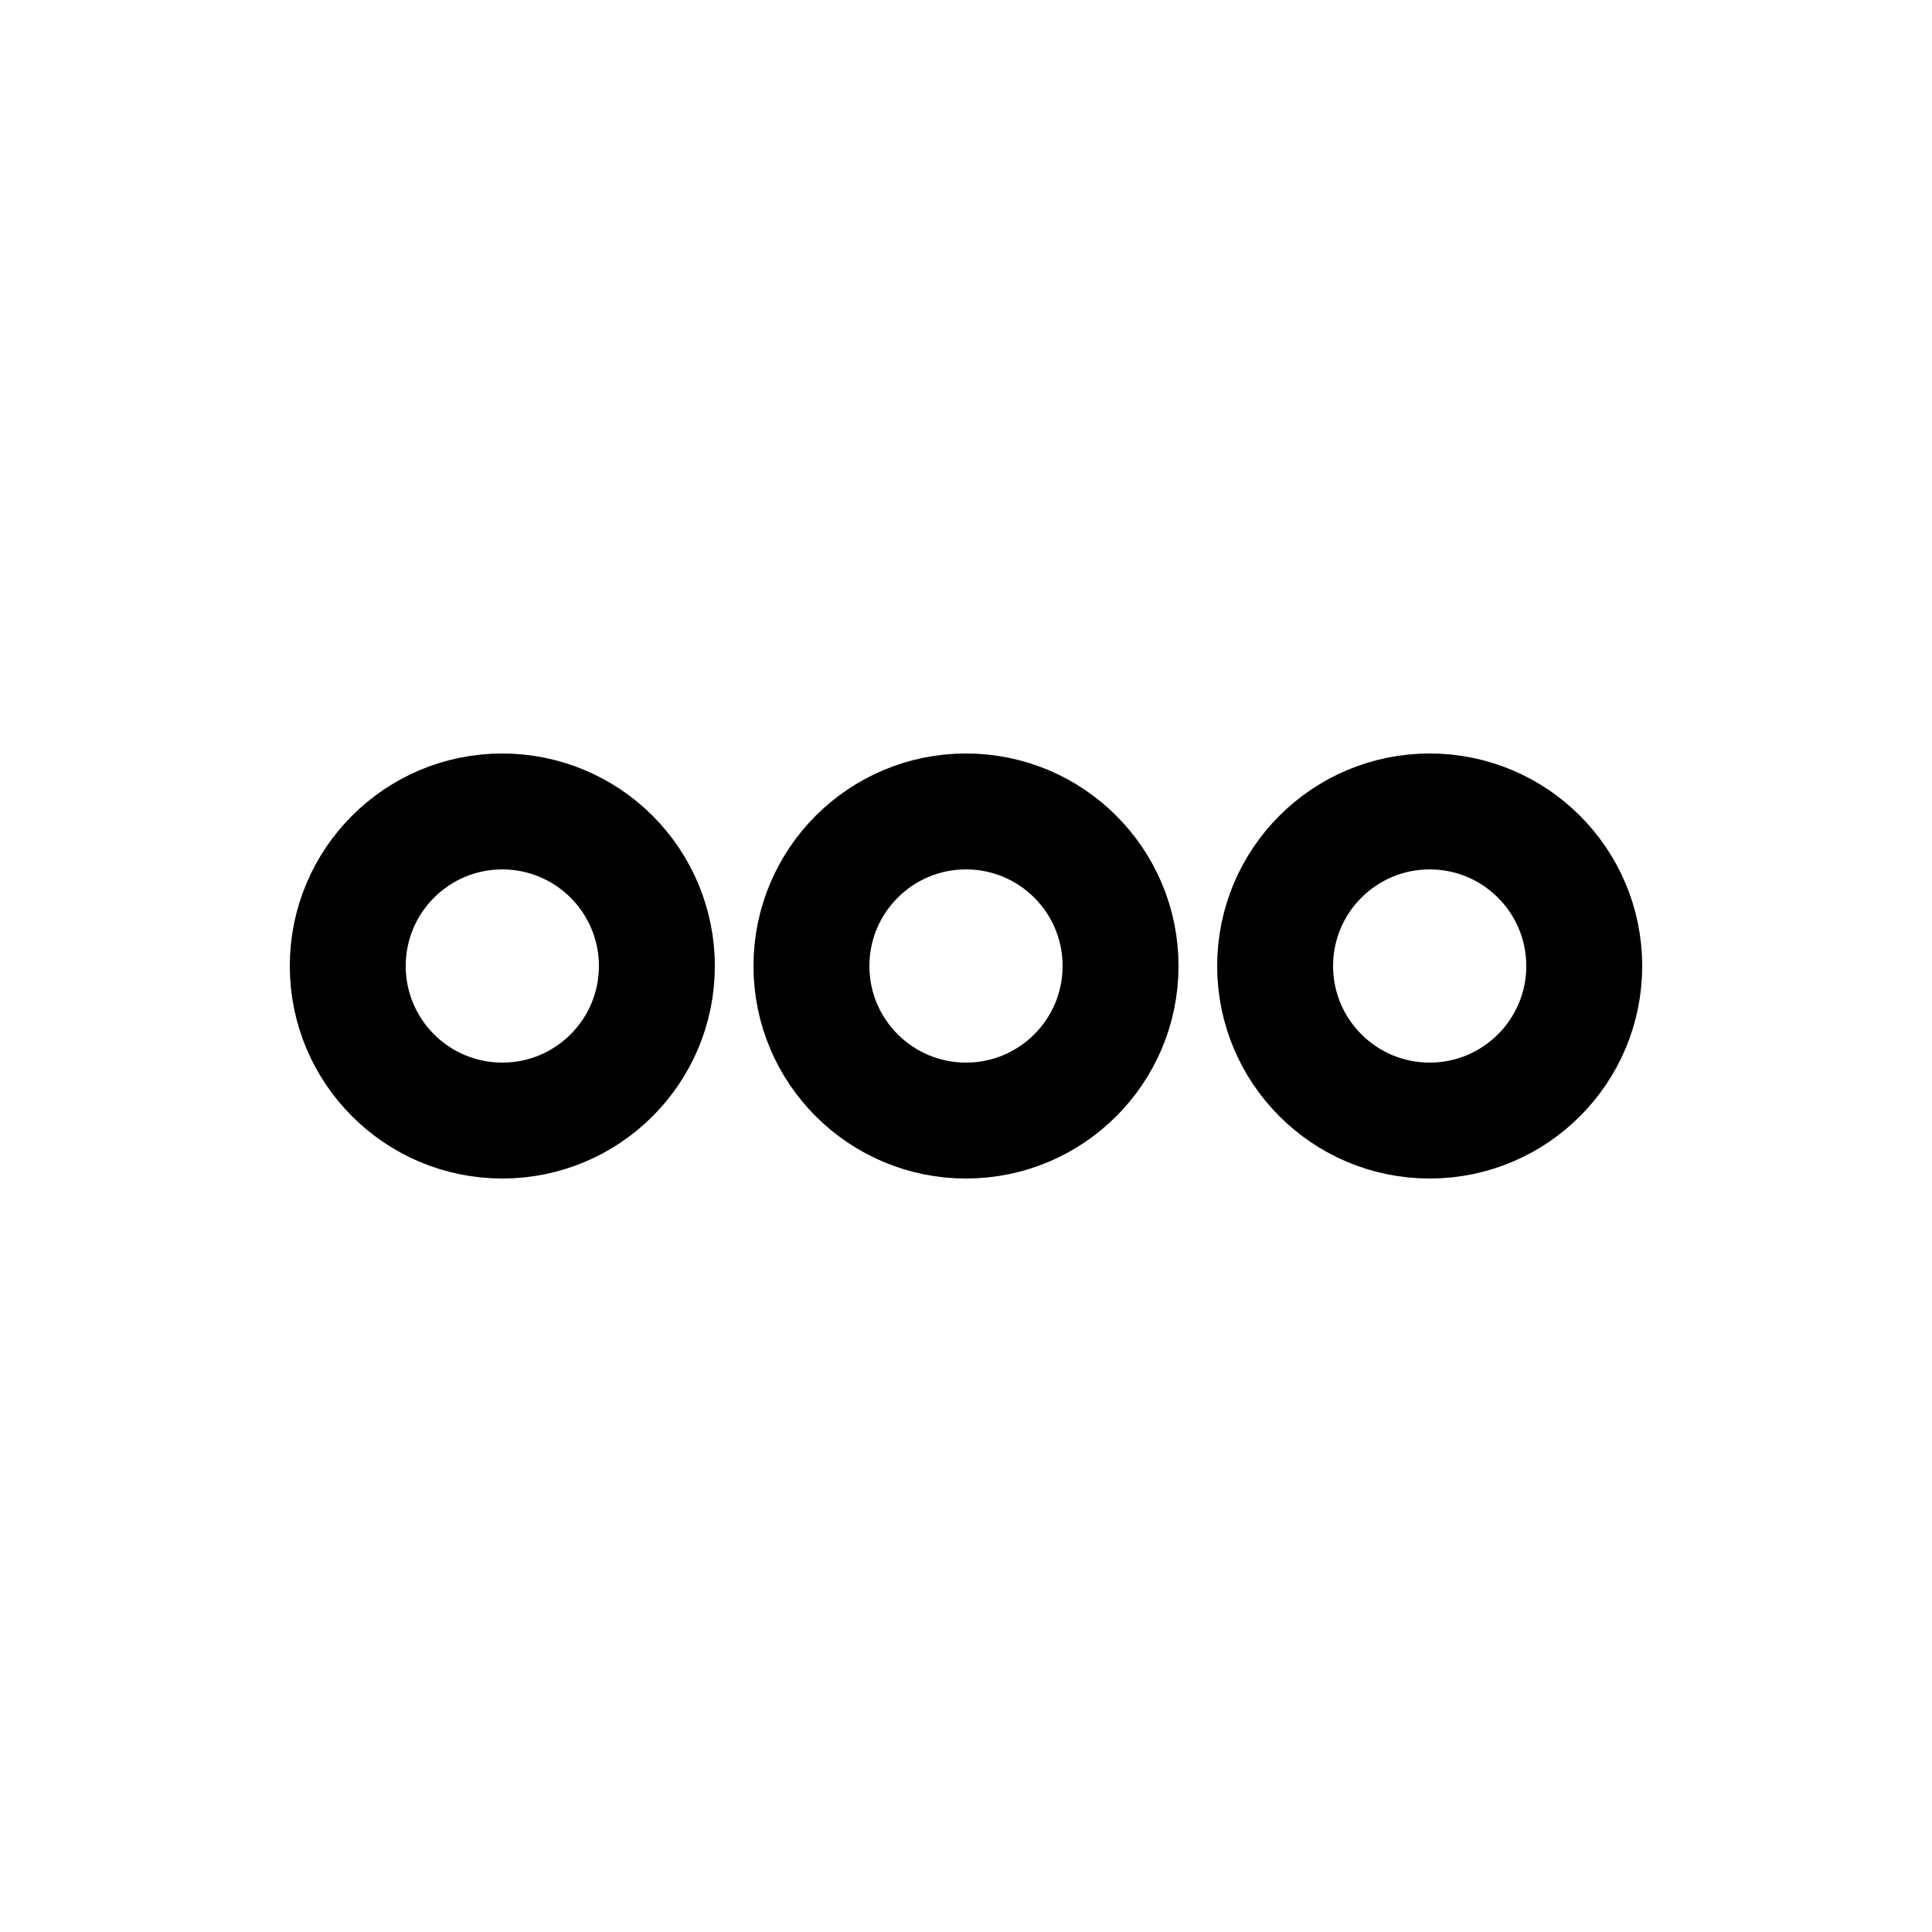
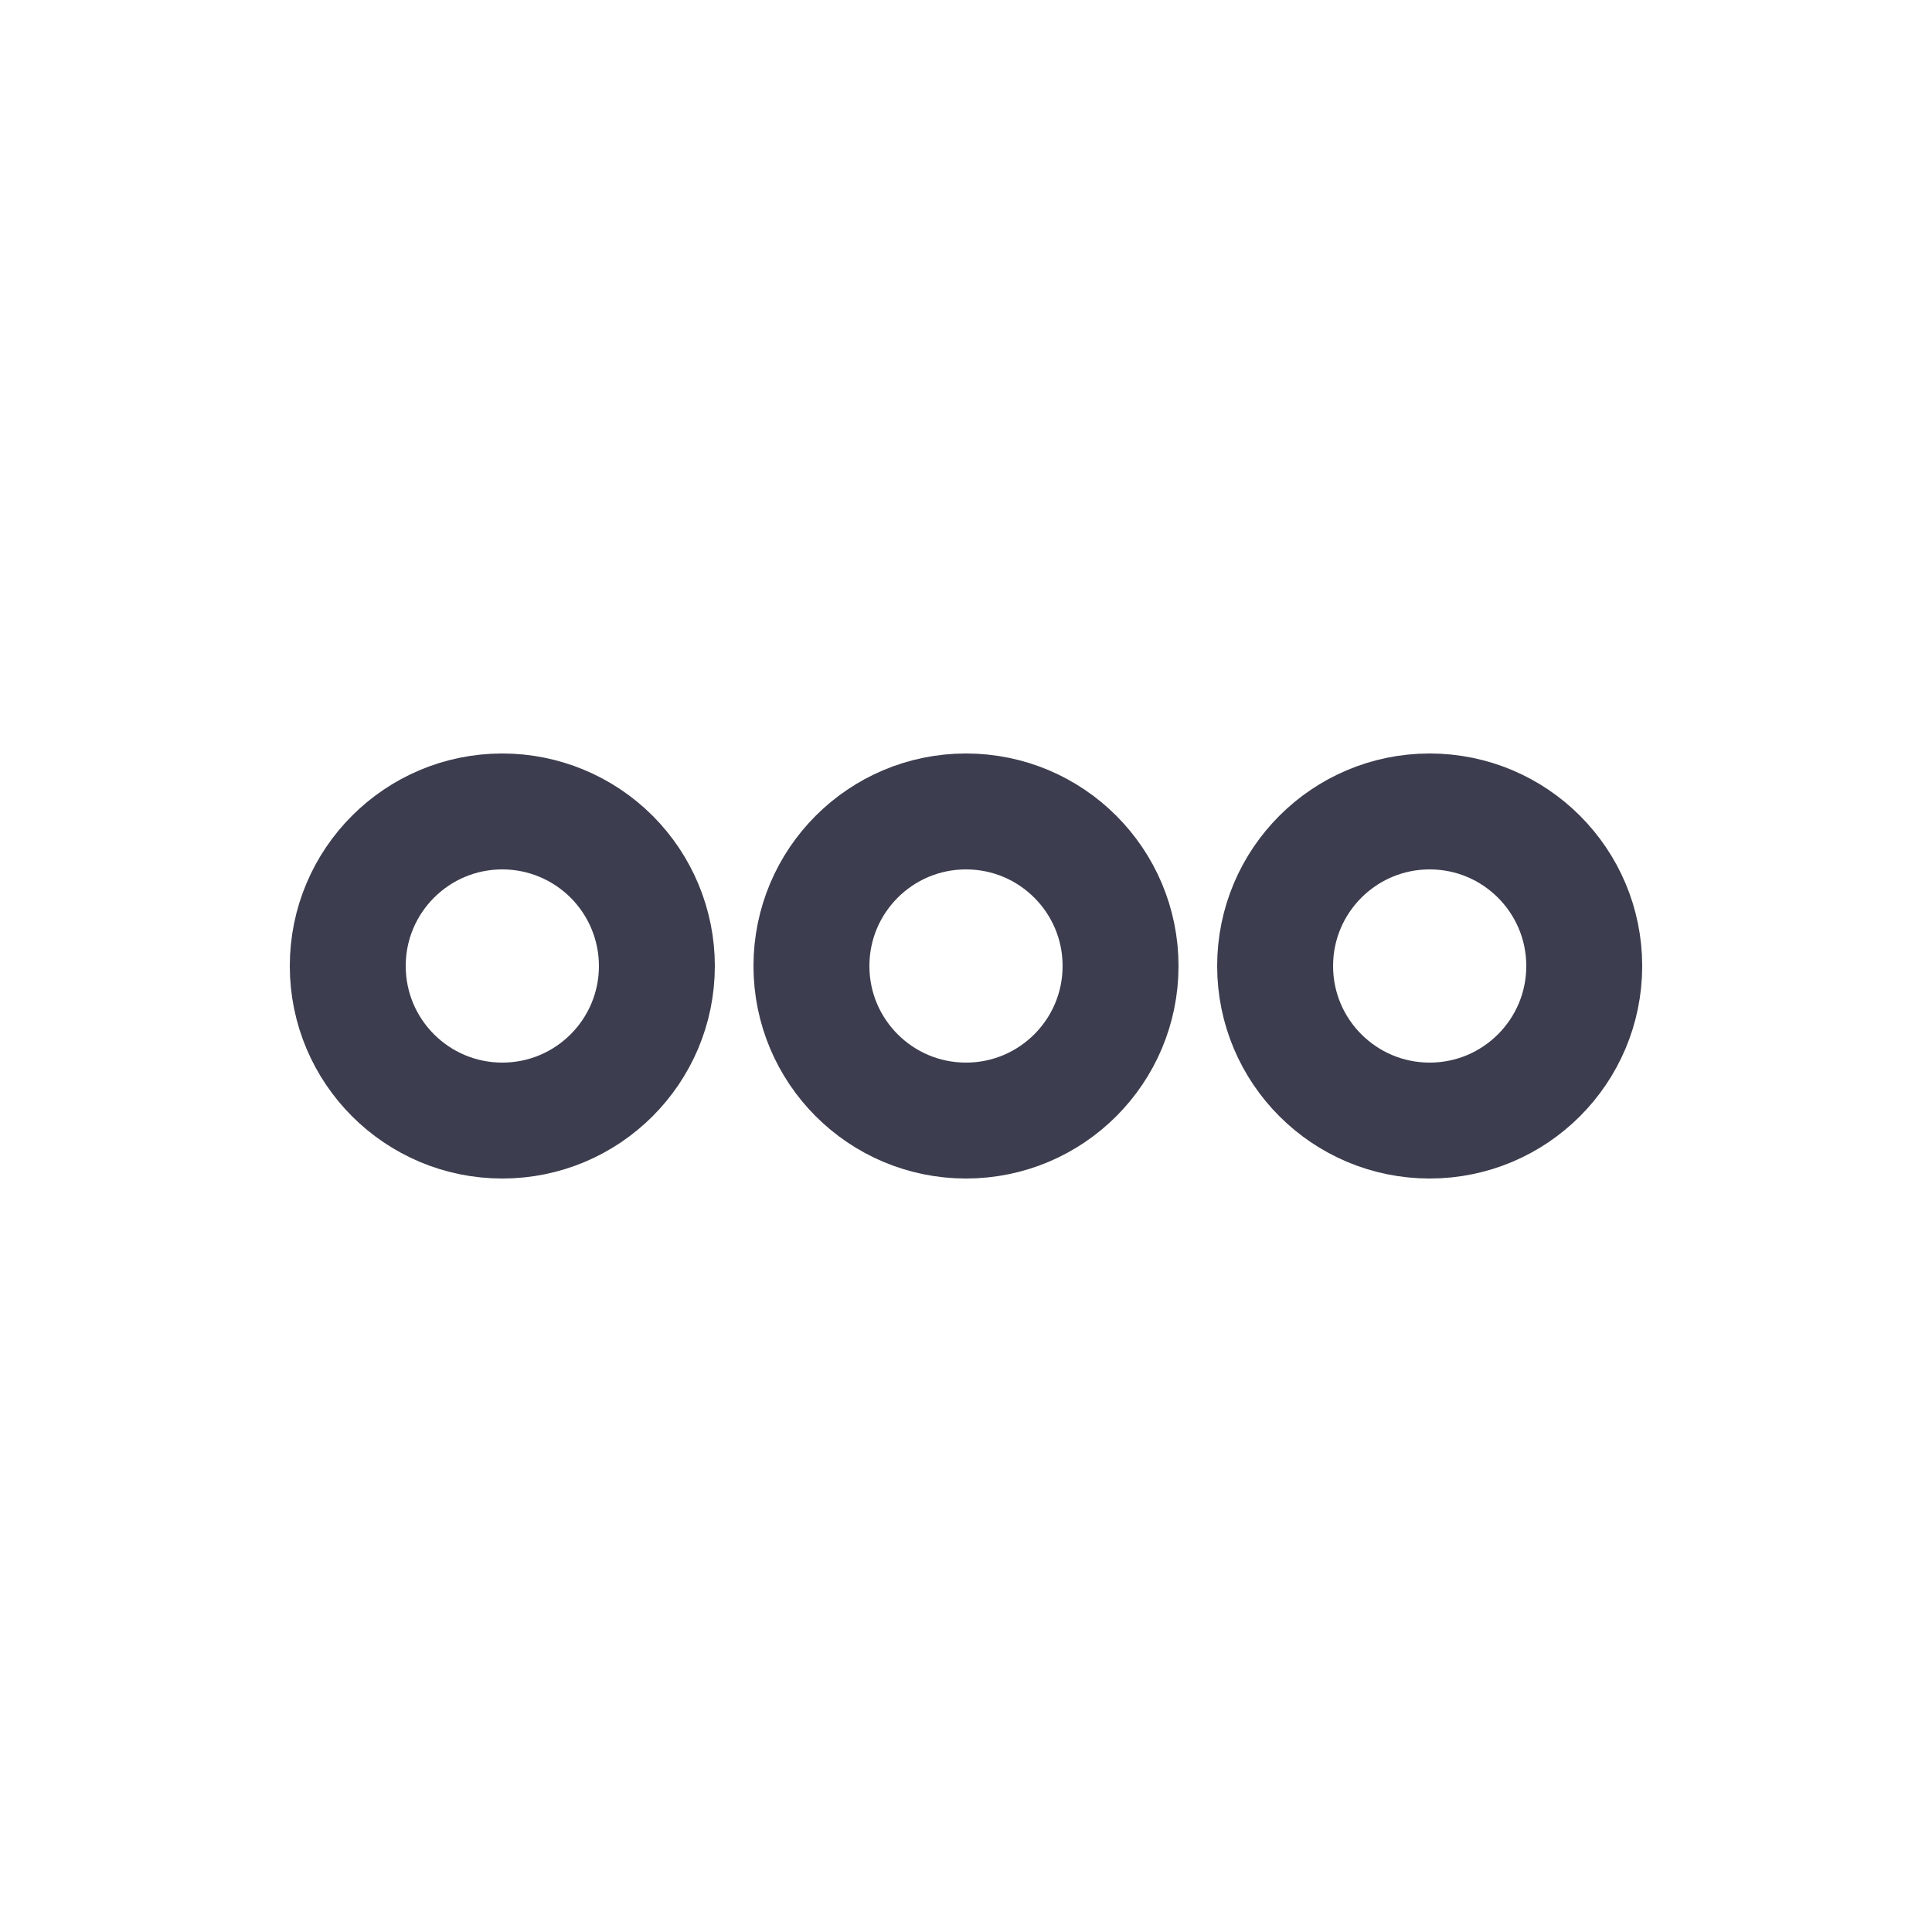
<svg xmlns="http://www.w3.org/2000/svg" width="60" height="60" viewBox="0 0 60 60" fill="none">
-   <path fill-rule="evenodd" clip-rule="evenodd" d="M20.4 30C20.4 32.651 18.251 34.8 15.6 34.8C12.949 34.8 10.8 32.651 10.8 30C10.8 27.349 12.949 25.2 15.6 25.2C16.873 25.2 18.094 25.706 18.994 26.606C19.894 27.506 20.4 28.727 20.4 30Z" stroke="black" stroke-width="3.6" stroke-linecap="round" stroke-linejoin="round" />
-   <path fill-rule="evenodd" clip-rule="evenodd" d="M34.8 30C34.8 32.651 32.651 34.8 30 34.8C27.349 34.8 25.2 32.651 25.2 30C25.2 27.349 27.349 25.2 30 25.2C32.651 25.2 34.8 27.349 34.8 30Z" stroke="black" stroke-width="3.6" stroke-linecap="round" stroke-linejoin="round" />
-   <path fill-rule="evenodd" clip-rule="evenodd" d="M49.2 30C49.2 32.651 47.051 34.8 44.4 34.8C41.749 34.8 39.6 32.651 39.6 30C39.6 27.349 41.749 25.2 44.4 25.2C47.051 25.2 49.2 27.349 49.2 30Z" stroke="black" stroke-width="3.6" stroke-linecap="round" stroke-linejoin="round" />
+   <path fill-rule="evenodd" clip-rule="evenodd" d="M20.4 30C20.4 32.651 18.251 34.8 15.6 34.8C12.949 34.8 10.8 32.651 10.8 30C10.8 27.349 12.949 25.2 15.6 25.2C16.873 25.2 18.094 25.706 18.994 26.606C19.894 27.506 20.4 28.727 20.4 30Z" stroke="#3C3D4E" stroke-width="3.6" stroke-linecap="round" stroke-linejoin="round" />
+   <path fill-rule="evenodd" clip-rule="evenodd" d="M34.8 30C34.8 32.651 32.651 34.8 30 34.8C27.349 34.8 25.2 32.651 25.2 30C25.2 27.349 27.349 25.2 30 25.2C32.651 25.2 34.8 27.349 34.8 30Z" stroke="#3C3D4E" stroke-width="3.6" stroke-linecap="round" stroke-linejoin="round" />
+   <path fill-rule="evenodd" clip-rule="evenodd" d="M49.2 30C49.2 32.651 47.051 34.8 44.4 34.8C41.749 34.8 39.6 32.651 39.6 30C39.6 27.349 41.749 25.2 44.4 25.2C47.051 25.2 49.2 27.349 49.2 30Z" stroke="#3C3D4E" stroke-width="3.6" stroke-linecap="round" stroke-linejoin="round" />
</svg>
